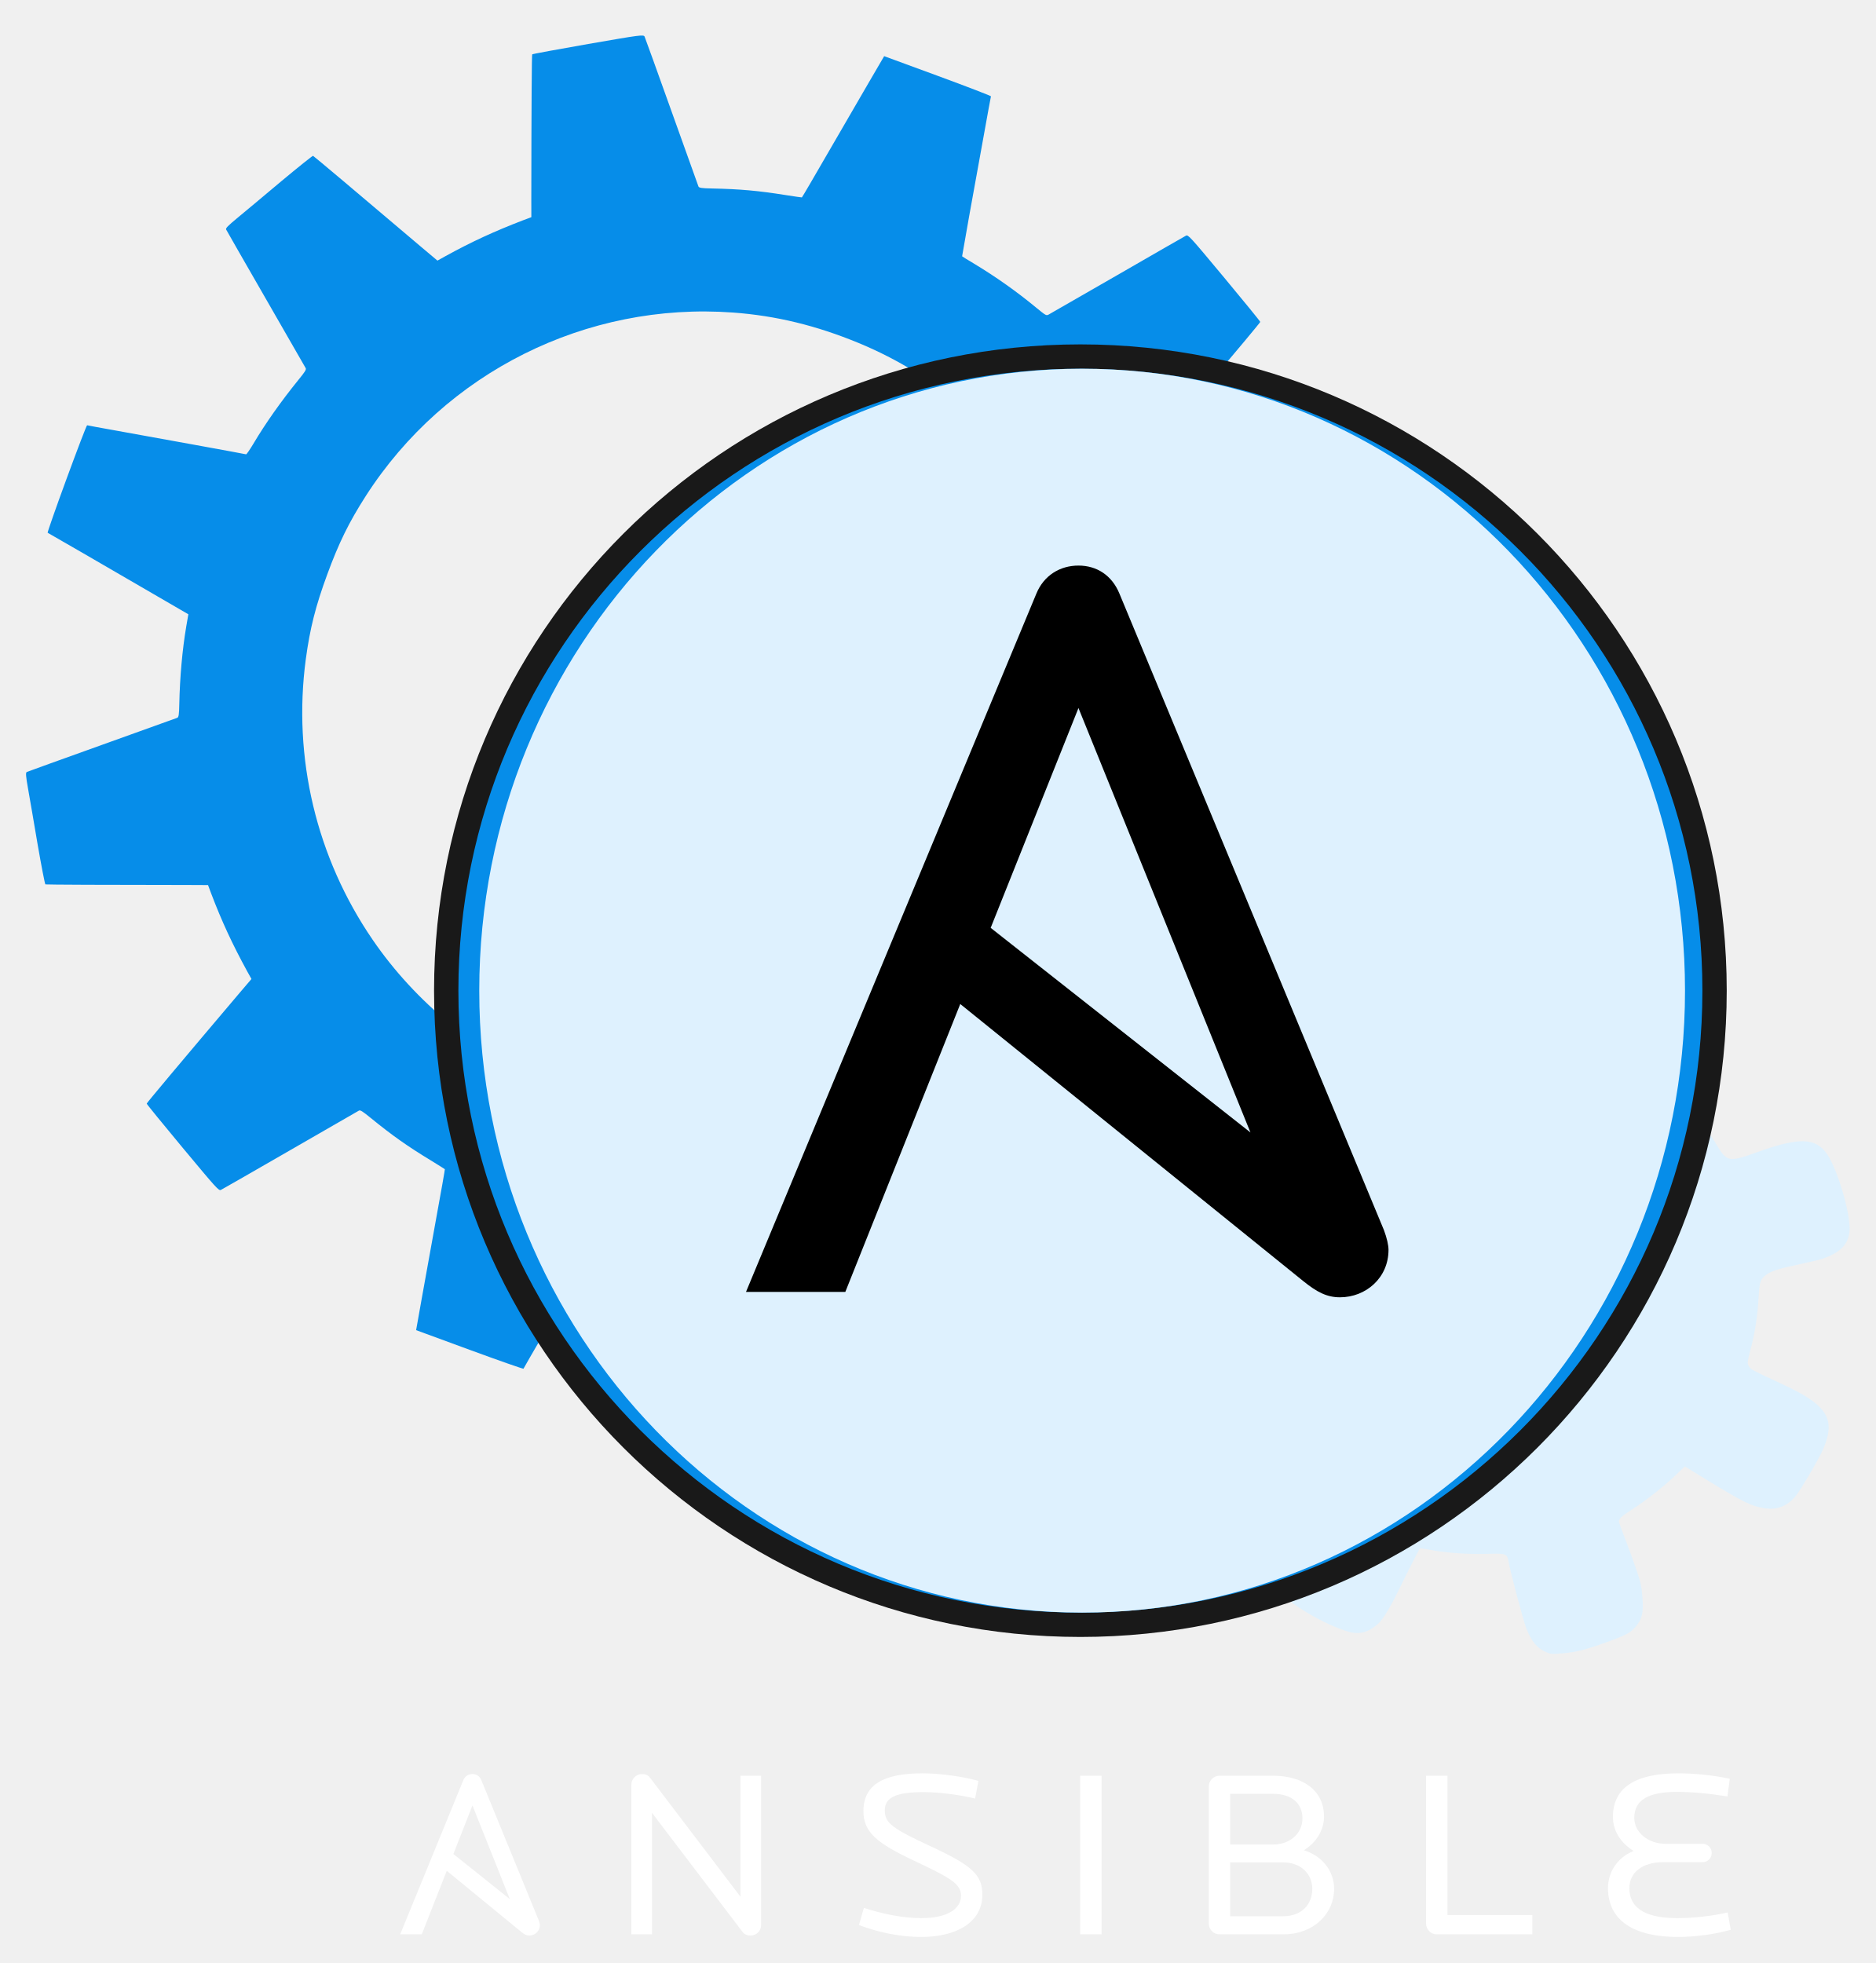
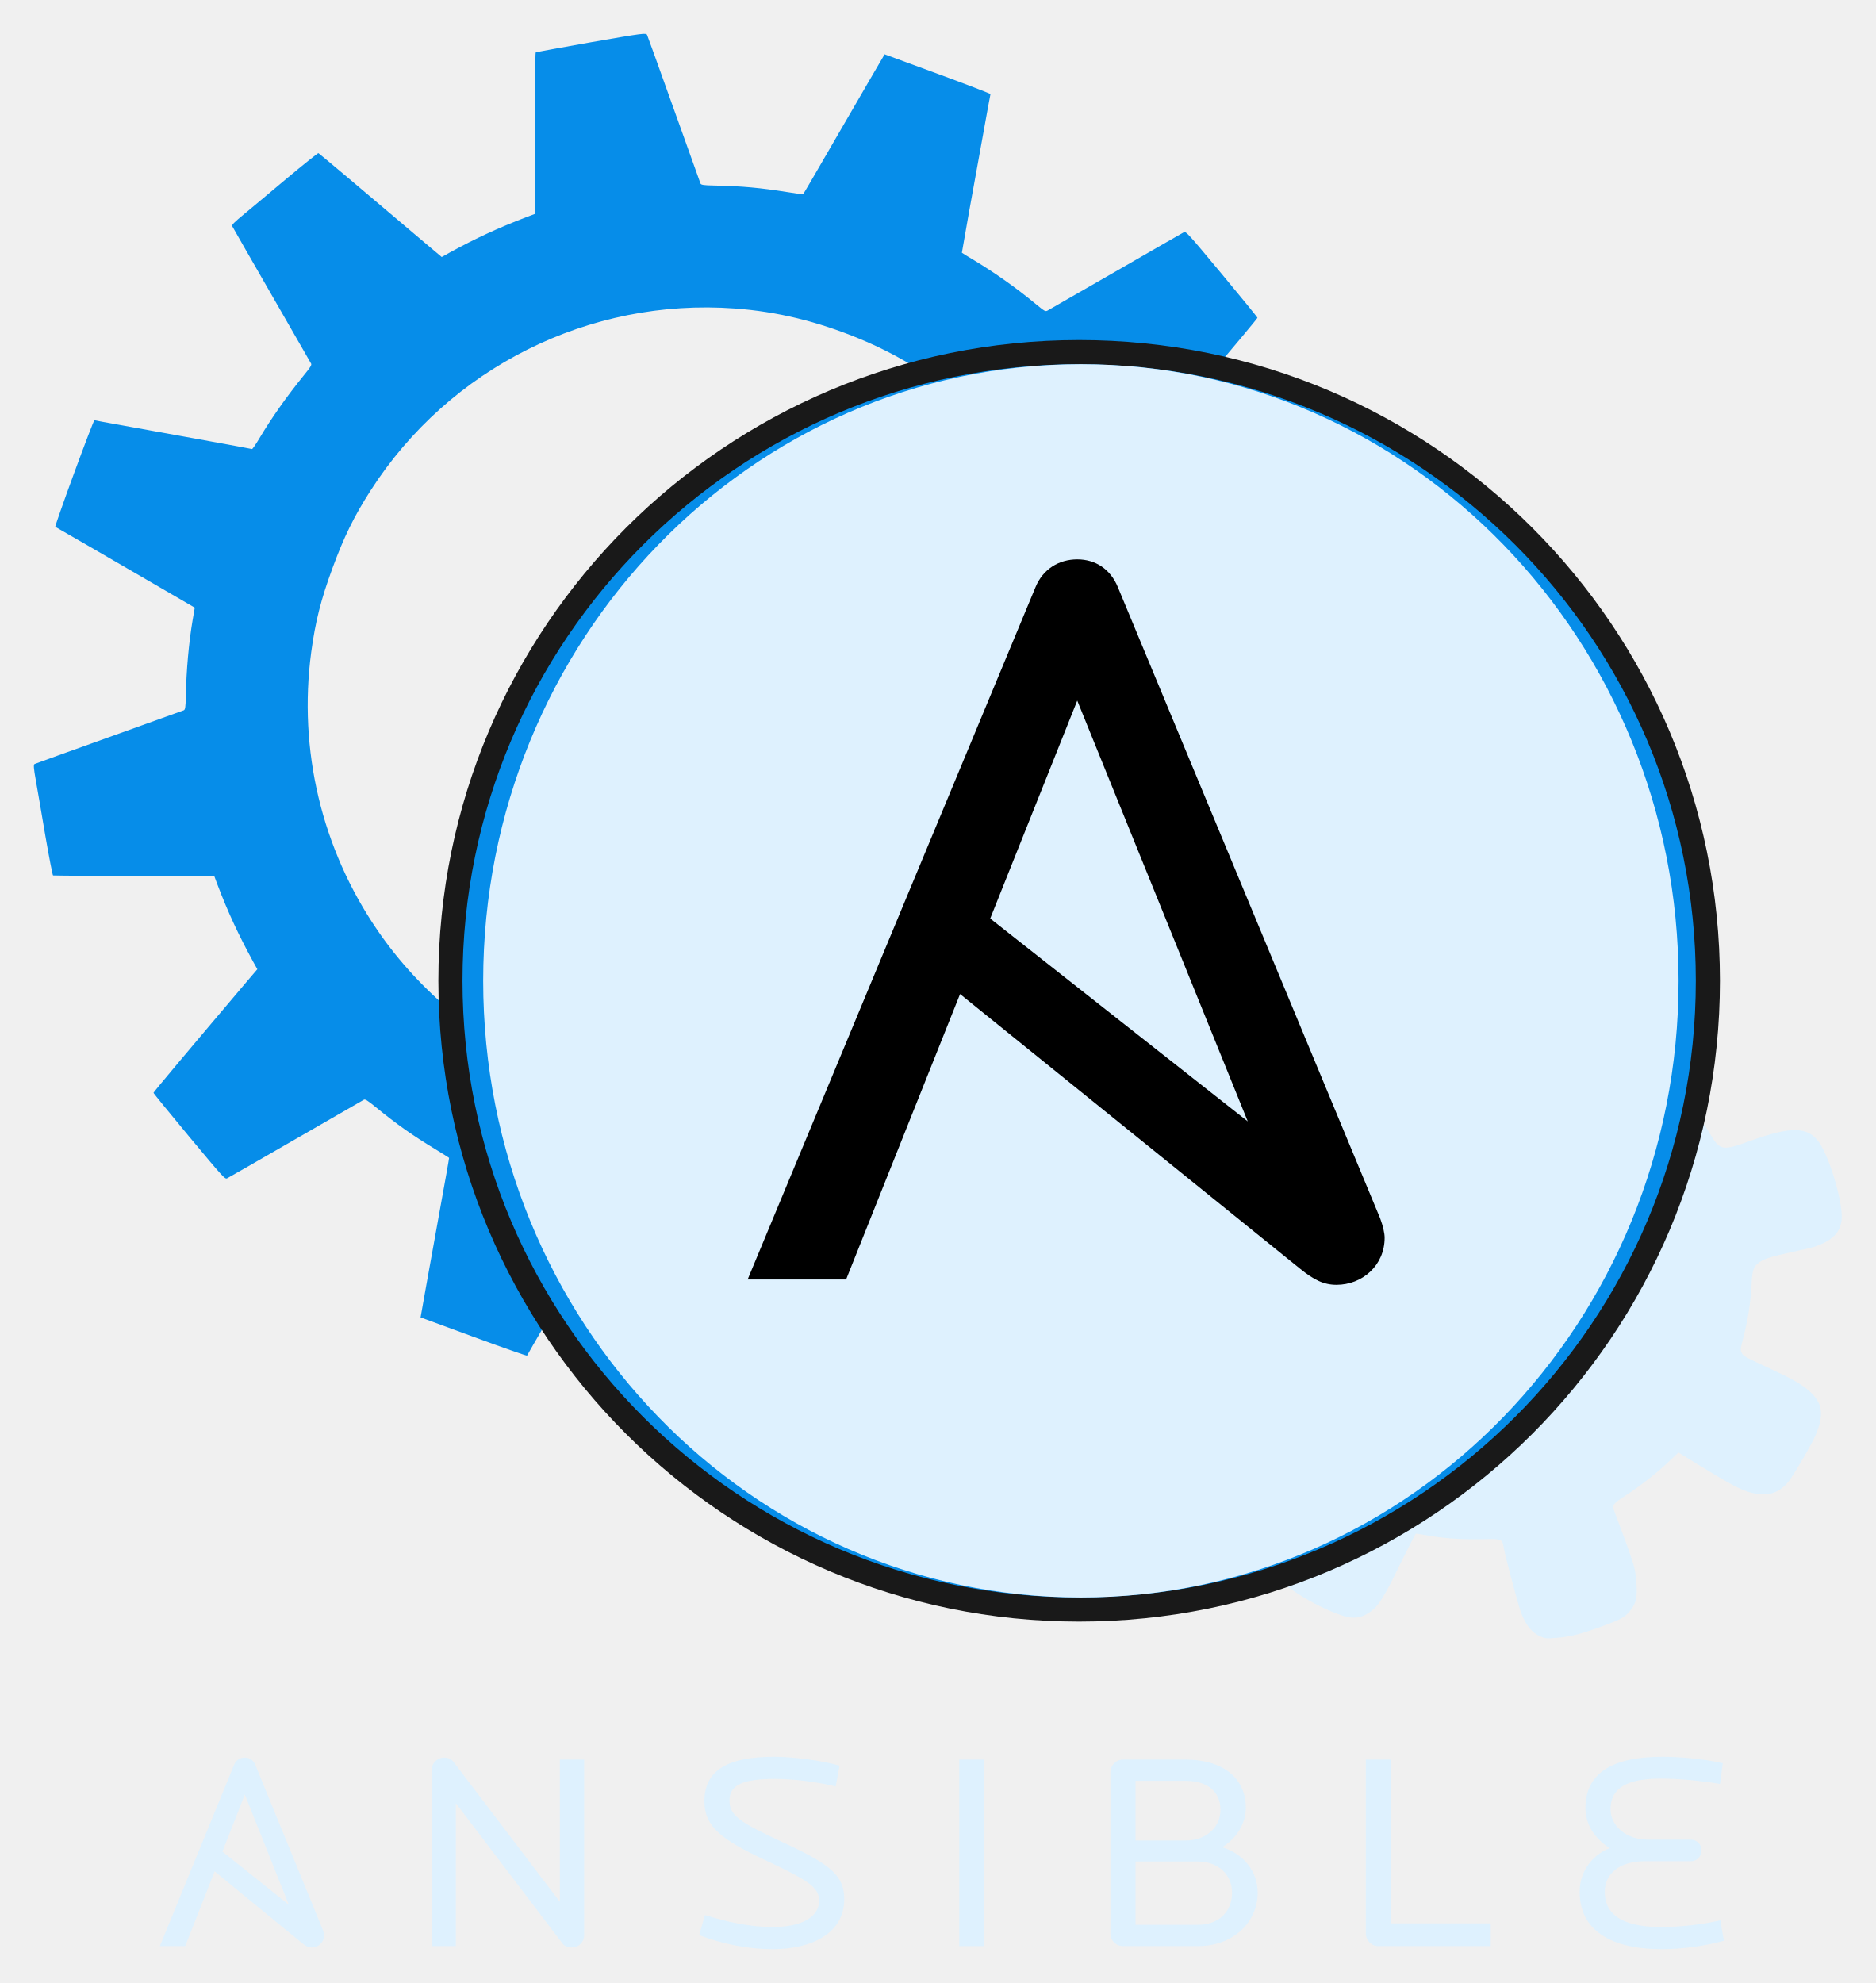
- <svg xmlns="http://www.w3.org/2000/svg" width="360.033" height="376.825" viewBox="0 0 360.033 376.825" version="1.1" preserveAspectRatio="xMidYMid" id="svg26">
+ <svg xmlns="http://www.w3.org/2000/svg" width="1218.239" height="1288.014" viewBox="0 0 1218.239 1288.014" version="1.1" preserveAspectRatio="xMidYMid" id="svg26">
  <defs id="defs30" />
-   <path d="m 144.066,371.551 c -0.542,0 -1.126,-0.137 -1.532,-0.686 l -17.384,-22.861 v 23.319 h -3.964 v -28.714 c 0,-1.143 0.946,-2.057 2.028,-2.057 0.63,0 1.171,0.183 1.575,0.732 l 17.34,22.816 v -23.228 h 3.964 v 28.668 c 0,1.189 -0.946,2.012 -2.026,2.012" id="path2" style="fill:#ffffff" />
-   <path d="m 176.856,371.825 c -3.963,0 -8.107,-0.823 -11.98,-2.286 l 0.946,-3.293 c 3.558,1.143 7.431,1.966 11.034,1.966 5,0 7.612,-1.783 7.612,-4.298 0,-2.287 -2.027,-3.43 -9.008,-6.722 -6.981,-3.292 -9.727,-5.395 -9.727,-9.511 0,-5.166 3.963,-7.27 11.438,-7.27 3.108,0 7.882,0.641 10.63,1.464 l -0.631,3.383 c -3.018,-0.731 -6.801,-1.234 -9.909,-1.234 -5.268,0 -7.431,1.005 -7.431,3.521 0,2.468 1.576,3.52 8.962,6.95 7.792,3.612 9.773,5.441 9.773,9.19 0,5.442 -5.135,8.139 -11.71,8.139" id="path4" style="fill:#ffffff" />
-   <path d="m 207.347,340.871 h 4.098 v 30.451 h -4.098 z" id="path6" style="fill:#ffffff" />
-   <path d="m 246.307,357.514 h -10.18 v 10.334 h 10.18 c 3.467,0 5.584,-2.195 5.584,-5.259 0,-2.881 -2.206,-5.075 -5.584,-5.075 m -1.983,-13.168 h -8.197 v 9.739 h 8.197 c 3.288,0 5.675,-2.104 5.675,-5.03 0,-2.881 -2.072,-4.71 -5.675,-4.71 m 2.027,26.977 h -12.25 c -1.172,0 -2.072,-0.915 -2.072,-2.058 v -26.336 c 0,-1.098 0.901,-2.058 2.072,-2.058 h 10.133 c 6.215,0 9.908,3.063 9.908,7.864 0,2.606 -1.531,5.029 -3.874,6.447 3.469,1.052 5.81,3.932 5.81,7.407 0,4.847 -4.007,8.733 -9.727,8.733" id="path8" style="fill:#ffffff" />
-   <path d="m 275.762,371.322 c -1.124,0 -2.025,-0.96 -2.025,-2.058 v -28.394 h 4.098 v 26.748 h 16.304 v 3.703 z" id="path10" style="fill:#ffffff" />
-   <path d="m 322.075,371.825 c -8.377,0 -13.422,-3.109 -13.422,-9.373 0,-2.972 1.667,-5.807 4.91,-7.133 -2.612,-1.646 -3.963,-3.978 -3.963,-6.538 0,-5.669 4.37,-8.368 12.566,-8.368 2.748,0 6.62,0.321 9.864,1.053 l -0.451,3.383 c -3.422,-0.549 -6.621,-0.868 -9.728,-0.868 -5.315,0 -8.152,1.462 -8.152,4.983 0,2.789 2.613,4.984 6.081,4.984 h 7.025 c 0.991,0 1.756,0.777 1.756,1.737 0,1.006 -0.765,1.783 -1.756,1.783 h -7.565 c -3.965,0 -6.485,1.966 -6.485,4.984 0,4.435 4.098,5.761 9.232,5.761 2.793,0 6.574,-0.365 9.637,-1.097 l 0.587,3.337 c -2.928,0.823 -6.757,1.372 -10.135,1.372" id="path12" style="fill:#ffffff" />
-   <path d="m 90.687,346.582 7.178,17.984 -10.841,-8.669 z m 12.751,22.128 -11.04,-26.975 c -0.315,-0.777 -0.946,-1.189 -1.712,-1.189 -0.766,0 -1.441,0.412 -1.756,1.189 L 76.813,371.322 h 4.145 l 4.798,-12.198 14.314,11.741 c 0.576,0.472 0.991,0.686 1.532,0.686 1.08,0 2.026,-0.823 2.026,-2.011 0,-0.193 -0.068,-0.5 -0.189,-0.83 z" id="path14" style="fill:#ffffff" />
-   <path style="vector-effect:none;fill:#068de9;fill-opacity:1;stroke:none;stroke-width:4.803;stroke-linecap:round;stroke-linejoin:miter;stroke-miterlimit:4;stroke-dasharray:none;stroke-dashoffset:0;stroke-opacity:1;paint-order:stroke fill markers" id="drehen" d="m 100.483,262.742 c 0.028,-0.076 1.775,-3.121 3.888,-6.747 2.119,-3.645 5.612,-9.669 7.766,-13.41 2.174,-3.733 3.973,-6.802 4.006,-6.833 0.026,-0.012 1.263,0.161 2.73,0.418 4.766,0.776 9.678,1.215 14.512,1.278 2.368,0.046 2.451,0.055 2.65,0.518 0.102,0.254 2.417,6.7 5.147,14.317 2.73,7.617 5.026,14.056 5.147,14.317 0.186,0.437 0.691,0.362 10.833,-1.397 5.838,-1.02 10.675,-1.91 10.748,-1.992 0.073,-0.082 0.134,-7.151 0.155,-15.708 l 0.028,-15.538 1.017,-0.407 c 7.352,-2.958 8.494,-3.47 16.045,-7.44 l 0.961,-0.492 11.644,9.852 c 6.396,5.43 11.828,9.942 12.05,10.045 0.349,0.172 1.536,-0.758 8.709,-6.71 7.907,-6.592 8.29,-6.928 8.078,-7.353 -0.121,-0.261 -3.557,-6.252 -7.637,-13.324 -4.079,-7.072 -7.492,-13.011 -7.583,-13.174 -0.121,-0.261 0.15,-0.704 1.407,-2.237 3.371,-4.161 5.894,-7.722 8.363,-11.846 0.787,-1.316 1.463,-2.39 1.489,-2.402 0.045,-0.005 3.548,0.61 7.8,1.37 4.245,0.779 11.096,2.018 15.246,2.762 4.13,0.737 7.581,1.377 7.657,1.405 0.076,0.028 1.858,-4.587 3.943,-10.261 2.085,-5.674 3.714,-10.345 3.637,-10.373 -0.076,-0.028 -3.12,-1.776 -6.745,-3.889 -3.644,-2.12 -9.667,-5.613 -13.407,-7.768 -3.733,-2.174 -6.8,-3.974 -6.832,-4.007 -0.012,-0.026 0.168,-1.283 0.42,-2.795 0.788,-4.741 1.171,-9.09 1.295,-14.444 0.035,-1.982 0.114,-2.495 0.376,-2.616 0.176,-0.066 6.62,-2.381 14.307,-5.129 7.687,-2.748 14.183,-5.088 14.445,-5.209 0.437,-0.186 0.362,-0.691 -1.396,-10.835 -1.614,-9.181 -1.917,-10.658 -2.294,-10.753 -0.236,-0.065 -7.297,-0.144 -15.685,-0.148 l -15.251,-0.032 -0.414,-0.998 c -3.185,-7.915 -3.723,-9.045 -7.412,-16.061 l -0.511,-0.969 10.037,-11.86 c 5.523,-6.536 10.053,-11.962 10.05,-12.072 -0.003,-0.11 -3.113,-3.92 -6.902,-8.478 -6.591,-7.909 -6.927,-8.292 -7.352,-8.08 -0.261,0.121 -6.179,3.541 -13.19,7.578 -7.012,4.037 -12.948,7.45 -13.19,7.578 -0.451,0.225 -0.52,0.177 -2.355,-1.321 -3.724,-3.082 -7.752,-5.928 -11.887,-8.424 -1.284,-0.754 -2.339,-1.423 -2.351,-1.45 -0.005,-0.045 0.61,-3.549 1.37,-7.802 0.779,-4.246 2.018,-11.099 2.762,-15.249 0.737,-4.131 1.376,-7.583 1.404,-7.659 0.028,-0.076 -4.566,-1.852 -10.22,-3.93 l -10.277,-3.777 -3.043,5.214 c -1.665,2.879 -5.204,8.973 -7.861,13.549 -2.637,4.582 -4.837,8.328 -4.889,8.352 -0.026,0.012 -1.43,-0.179 -3.109,-0.449 -5.203,-0.828 -8.682,-1.153 -14.126,-1.266 -1.982,-0.034 -2.495,-0.114 -2.615,-0.376 -0.065,-0.176 -2.381,-6.622 -5.128,-14.31 -2.747,-7.689 -5.087,-14.187 -5.207,-14.448 -0.186,-0.437 -0.691,-0.362 -10.833,1.397 -5.838,1.02 -10.675,1.91 -10.748,1.992 -0.087,0.12 -0.15,10.029 -0.172,27.911 l 0.008,3.342 -1.635,0.614 c -5.479,2.107 -9.834,4.106 -14.888,6.889 l -1.5,0.837 -3.064,-2.579 C 69.204,37.514 60.226,29.964 60.092,29.915 c -0.096,-0.035 -2.827,2.149 -6.077,4.858 -3.238,2.735 -6.983,5.848 -8.324,6.96 -1.961,1.621 -2.413,2.084 -2.285,2.326 0.085,0.183 3.521,6.173 7.637,13.324 4.116,7.151 7.552,13.141 7.644,13.305 0.121,0.261 -0.15,0.704 -1.407,2.237 -3.331,4.11 -6.311,8.328 -8.646,12.263 -0.678,1.139 -1.318,2.053 -1.394,2.025 -0.076,-0.028 -4.603,-0.868 -10.071,-1.858 -5.468,-0.99 -12.281,-2.215 -15.124,-2.739 -2.85,-0.505 -5.244,-0.951 -5.32,-0.98 -0.096,-0.035 -1.858,4.587 -3.943,10.261 -2.085,5.674 -3.714,10.345 -3.637,10.373 0.076,0.028 3.082,1.762 6.657,3.834 3.594,2.08 9.629,5.599 13.438,7.801 l 6.915,4.016 -0.406,2.345 c -0.754,4.472 -1.22,9.635 -1.335,14.906 -0.034,1.982 -0.114,2.495 -0.376,2.616 -0.176,0.066 -6.672,2.405 -14.438,5.19 -7.765,2.784 -14.262,5.124 -14.445,5.209 -0.254,0.102 -0.209,0.747 0.236,3.253 0.302,1.716 1.141,6.513 1.838,10.694 0.723,4.169 1.391,7.603 1.487,7.638 0.134,0.049 11.862,0.109 27.211,0.112 l 4.004,0.019 0.601,1.609 c 2.051,5.394 4.076,9.738 6.887,14.892 l 0.849,1.526 -2.17,2.542 c -11.559,13.642 -17.925,21.234 -17.936,21.382 0.003,0.11 3.113,3.92 6.902,8.478 6.591,7.909 6.927,8.292 7.352,8.08 0.261,-0.121 6.25,-3.558 13.321,-7.638 7.071,-4.08 13.008,-7.493 13.171,-7.585 0.261,-0.121 0.704,0.15 2.236,1.407 4.222,3.438 7.084,5.444 11.585,8.183 1.454,0.881 2.648,1.645 2.66,1.671 0.024,0.052 -0.724,4.331 -1.68,9.531 -0.937,5.207 -2.184,12.143 -2.78,15.416 l -1.056,5.944 10.277,3.777 c 5.654,2.078 10.305,3.7 10.333,3.624 z m 4.13,-55.211 C 91.83,202.312 79.719,192.374 71.539,180.412 60.714,164.615 56.17,145.466 58.696,126.552 c 0.806,-5.971 1.888,-10.214 4.113,-16.271 2.225,-6.057 4.147,-9.991 7.398,-15.063 15.253,-23.756 42.337,-37.287 70.5,-35.221 8.255,0.605 15.994,2.495 24.107,5.846 30.4,12.561 49.403,43.572 47.008,76.651 -0.584,8.199 -2.476,16.005 -5.825,24.12 -9.374,22.686 -29.429,39.625 -53.536,45.229 -11.71,2.722 -23.51,2.679 -35.567,-0.147 -1.918,-0.445 -7.933,-2.308 -8.891,-2.769 -0.318,-0.138 -1.837,-0.784 -3.389,-1.397 z">
-     <animateTransform repeatCount="indefinite" attributeName="transform" type="rotate" from="0 134 235" to="390 134 235" begin="0" dur="1s" />
+   <path d="m 371.33,1264.923 c -2.154,0 -4.479,-0.544 -6.094,-2.728 l -69.143,-90.931 v 92.751 h -15.768 v -114.212 c 0,-4.544 3.762,-8.182 8.066,-8.182 2.505,0 4.657,0.726 6.264,2.91 l 68.969,90.751 v -92.388 h 15.767 v 114.028 c 0,4.729 -3.762,8.002 -8.059,8.002" id="path2" style="opacity:1;vector-effect:none;fill:#def1fe;fill-opacity:1;stroke:none;stroke-width:15.969;stroke-linecap:round;stroke-linejoin:miter;stroke-miterlimit:4;stroke-dasharray:none;stroke-dashoffset:0;stroke-opacity:1;paint-order:stroke fill markers" />
+   <path d="m 501.751,1266.014 c -15.762,0 -32.245,-3.275 -47.652,-9.092 l 3.764,-13.097 c 14.152,4.548 29.557,7.821 43.888,7.821 19.886,0 30.275,-7.093 30.275,-17.094 0,-9.095 -8.064,-13.641 -35.83,-26.736 -27.766,-13.094 -38.69,-21.458 -38.69,-37.828 0,-20.546 15.762,-28.917 45.497,-28.917 12.363,0 31.349,2.549 42.281,5.823 l -2.509,13.456 c -12.006,-2.908 -27.049,-4.908 -39.412,-4.908 -20.955,0 -29.555,3.999 -29.555,14.004 0,9.818 6.267,14.002 35.646,27.643 30.992,14.367 38.874,21.643 38.874,36.553 0,21.644 -20.425,32.373 -46.577,32.373" id="path4" style="opacity:1;vector-effect:none;fill:#def1fe;fill-opacity:1;stroke:none;stroke-width:15.969;stroke-linecap:round;stroke-linejoin:miter;stroke-miterlimit:4;stroke-dasharray:none;stroke-dashoffset:0;stroke-opacity:1;paint-order:stroke fill markers" />
+   <path d="m 623.033,1142.893 h 16.301 v 121.12 h -16.301 z" id="path6" style="opacity:1;vector-effect:none;fill:#def1fe;fill-opacity:1;stroke:none;stroke-width:15.969;stroke-linecap:round;stroke-linejoin:miter;stroke-miterlimit:4;stroke-dasharray:none;stroke-dashoffset:0;stroke-opacity:1;paint-order:stroke fill markers" />
+   <path d="m 777.996,1209.092 h -40.49 v 41.104 h 40.49 c 13.792,0 22.211,-8.731 22.211,-20.918 0,-11.457 -8.776,-20.186 -22.211,-20.186 m -7.886,-52.378 h -32.604 v 38.738 h 32.604 c 13.08,0 22.573,-8.367 22.573,-20.005 0,-11.458 -8.242,-18.733 -22.573,-18.733 m 8.064,107.3 h -48.724 c -4.66,0 -8.243,-3.639 -8.243,-8.184 V 1151.078 c 0,-4.367 3.583,-8.184 8.243,-8.184 h 40.305 c 24.721,0 39.409,12.184 39.409,31.281 0,10.364 -6.091,20.004 -15.408,25.642 13.8,4.184 23.109,15.64 23.109,29.461 0,19.277 -15.94,34.737 -38.69,34.737" id="path8" style="opacity:1;vector-effect:none;fill:#def1fe;fill-opacity:1;stroke:none;stroke-width:15.969;stroke-linecap:round;stroke-linejoin:miter;stroke-miterlimit:4;stroke-dasharray:none;stroke-dashoffset:0;stroke-opacity:1;paint-order:stroke fill markers" />
+   <path d="m 895.152,1264.014 c -4.472,0 -8.056,-3.82 -8.056,-8.184 v -112.936 h 16.298 v 106.39 h 64.849 v 14.73 z" id="path10" style="opacity:1;vector-effect:none;fill:#def1fe;fill-opacity:1;stroke:none;stroke-width:15.969;stroke-linecap:round;stroke-linejoin:miter;stroke-miterlimit:4;stroke-dasharray:none;stroke-dashoffset:0;stroke-opacity:1;paint-order:stroke fill markers" />
+   <path d="m 1079.366,1266.014 c -33.321,0 -53.385,-12.366 -53.385,-37.281 0,-11.821 6.63,-23.097 19.529,-28.371 -10.391,-6.548 -15.764,-15.823 -15.764,-26.007 0,-22.55 17.381,-33.284 49.98,-33.284 10.929,0 26.332,1.275 39.233,4.187 l -1.794,13.456 c -13.611,-2.184 -26.335,-3.453 -38.695,-3.453 -21.139,0 -32.426,5.817 -32.426,19.822 0,11.095 10.393,19.823 24.189,19.823 h 27.942 c 3.942,0 6.986,3.092 6.986,6.91 0,4 -3.044,7.092 -6.986,7.092 h -30.09 c -15.77,0 -25.796,7.818 -25.796,19.825 0,17.64 16.301,22.913 36.722,22.913 11.108,0 26.15,-1.451 38.33,-4.362 l 2.335,13.274 c -11.647,3.275 -26.876,5.456 -40.311,5.456" id="path12" style="opacity:1;vector-effect:none;fill:#def1fe;fill-opacity:1;stroke:none;stroke-width:15.969;stroke-linecap:round;stroke-linejoin:miter;stroke-miterlimit:4;stroke-dasharray:none;stroke-dashoffset:0;stroke-opacity:1;paint-order:stroke fill markers" />
+   <path d="m 159.015,1165.609 28.549,71.533 -43.119,-34.483 z m 50.719,88.013 -43.911,-107.292 c -1.253,-3.092 -3.762,-4.73 -6.808,-4.73 -3.045,0 -5.732,1.638 -6.986,4.73 l -48.199,117.684 h 16.485 l 19.082,-48.519 56.935,46.699 c 2.29,1.878 3.942,2.728 6.094,2.728 4.297,0 8.059,-3.272 8.059,-8 0,-0.767 -0.27,-1.988 -0.752,-3.3 z" id="path14" style="opacity:1;vector-effect:none;fill:#def1fe;fill-opacity:1;stroke:none;stroke-width:15.969;stroke-linecap:round;stroke-linejoin:miter;stroke-miterlimit:4;stroke-dasharray:none;stroke-dashoffset:0;stroke-opacity:1;paint-order:stroke fill markers" />
+   <path style="vector-effect:none;fill:#068de9;fill-opacity:1;stroke:none;stroke-width:16.111;stroke-linecap:round;stroke-linejoin:miter;stroke-miterlimit:4;stroke-dasharray:none;stroke-dashoffset:0;stroke-opacity:1;paint-order:stroke fill markers" id="drehen" d="m 342.312,880.511 c 0.094,-0.256 5.955,-10.469 13.042,-22.633 7.11,-12.227 18.825,-32.438 26.053,-44.985 7.292,-12.524 13.328,-22.818 13.439,-22.923 0.088,-0.041 4.238,0.539 9.158,1.402 15.99,2.603 32.468,4.076 48.681,4.288 7.943,0.155 8.223,0.185 8.889,1.739 0.341,0.853 8.108,22.476 17.267,48.03 9.159,25.554 16.861,47.154 17.267,48.03 0.625,1.466 2.317,1.215 36.341,-4.685 19.585,-3.423 35.81,-6.408 36.056,-6.681 0.246,-0.273 0.448,-23.988 0.521,-52.696 l 0.093,-52.126 3.411,-1.365 c 24.664,-9.922 28.496,-11.642 53.825,-24.958 l 3.225,-1.652 39.06,33.052 c 21.455,18.215 39.678,33.351 40.423,33.698 1.17,0.576 5.153,-2.544 29.215,-22.508 26.525,-22.115 27.812,-23.242 27.099,-24.668 -0.405,-0.876 -11.933,-20.972 -25.618,-44.698 -13.685,-23.726 -25.132,-43.646 -25.439,-44.195 -0.405,-0.876 0.504,-2.361 4.72,-7.504 11.309,-13.958 19.772,-25.906 28.053,-39.74 2.639,-4.413 4.909,-8.017 4.996,-8.057 0.152,-0.016 11.903,2.047 26.167,4.597 14.24,2.615 37.224,6.77 51.143,9.267 13.856,2.473 25.432,4.618 25.688,4.713 0.256,0.094 6.234,-15.386 13.227,-34.422 6.993,-19.036 12.458,-34.705 12.202,-34.799 -0.256,-0.094 -10.467,-5.957 -22.627,-13.045 -12.224,-7.112 -32.43,-18.83 -44.975,-26.059 -12.521,-7.293 -22.813,-13.331 -22.918,-13.442 -0.041,-0.088 0.563,-4.304 1.408,-9.376 2.643,-15.906 3.928,-30.492 4.344,-48.454 0.116,-6.65 0.384,-8.37 1.26,-8.776 0.59,-0.22 22.208,-7.988 47.995,-17.206 25.787,-9.219 47.581,-17.068 48.457,-17.473 1.466,-0.625 1.215,-2.318 -4.684,-36.349 -5.414,-30.798 -6.43,-35.754 -7.695,-36.073 -0.793,-0.219 -24.477,-0.485 -52.619,-0.497 l -51.163,-0.107 -1.389,-3.347 C 765.226,317.272 763.419,313.48 751.045,289.945 l -1.716,-3.249 33.67,-39.785 c 18.528,-21.926 33.724,-40.129 33.714,-40.497 -0.009,-0.368 -10.443,-13.15 -23.153,-28.442 -22.11,-26.531 -23.237,-27.818 -24.662,-27.105 -0.876,0.405 -20.728,11.878 -44.249,25.422 -23.521,13.543 -43.437,24.993 -44.249,25.422 -1.513,0.753 -1.746,0.595 -7.9,-4.431 -12.494,-10.339 -26.005,-19.887 -39.876,-28.259 -4.308,-2.529 -7.846,-4.775 -7.887,-4.863 -0.016,-0.152 2.046,-11.906 4.596,-26.173 2.614,-14.243 6.768,-37.233 9.264,-51.156 2.473,-13.859 4.617,-25.438 4.711,-25.694 0.094,-0.257 -15.319,-6.212 -34.286,-13.183 l -34.474,-12.67 -10.207,17.491 c -5.585,9.66 -17.459,30.103 -26.37,45.451 -8.847,15.372 -16.226,27.937 -16.402,28.018 -0.088,0.041 -4.798,-0.599 -10.429,-1.505 -17.453,-2.777 -29.126,-3.866 -47.387,-4.249 -6.649,-0.116 -8.368,-0.384 -8.774,-1.26 -0.219,-0.59 -7.986,-22.213 -17.202,-48.007 -9.216,-25.793 -17.064,-47.592 -17.469,-48.468 -0.625,-1.466 -2.317,-1.215 -36.341,4.685 -19.585,3.423 -35.81,6.408 -36.056,6.681 -0.293,0.402 -0.504,33.642 -0.576,93.632 l 0.027,11.213 -5.484,2.058 c -18.379,7.067 -32.988,13.774 -49.946,23.11 l -5.031,2.807 -10.277,-8.651 c -39.246,-33.338 -69.362,-58.665 -69.811,-58.83 -0.32,-0.118 -9.485,7.208 -20.387,16.296 -10.862,9.175 -23.425,19.617 -27.923,23.347 -6.58,5.438 -8.096,6.991 -7.667,7.803 0.284,0.614 11.811,20.709 25.618,44.698 13.807,23.989 25.334,44.084 25.642,44.634 0.405,0.876 -0.504,2.361 -4.72,7.504 -11.175,13.789 -21.172,27.938 -29.003,41.137 -2.276,3.819 -4.421,6.887 -4.677,6.793 -0.256,-0.094 -15.441,-2.91 -33.784,-6.233 -18.344,-3.323 -41.199,-7.431 -50.735,-9.189 -9.56,-1.695 -17.592,-3.192 -17.848,-3.286 -0.32,-0.118 -6.234,15.386 -13.227,34.422 -6.993,19.036 -12.458,34.705 -12.202,34.799 0.256,0.094 10.339,5.909 22.33,12.863 12.056,6.977 32.302,18.783 45.079,26.17 l 23.197,13.472 -1.362,7.865 c -2.529,15.002 -4.092,32.324 -4.478,50.005 -0.116,6.65 -0.384,8.37 -1.26,8.776 -0.59,0.22 -22.383,8.069 -48.433,17.409 -26.05,9.34 -47.843,17.19 -48.457,17.473 -0.853,0.341 -0.702,2.506 0.792,10.912 1.013,5.756 3.829,21.849 6.167,35.876 2.426,13.986 4.668,25.504 4.988,25.622 0.449,0.165 39.794,0.367 91.283,0.376 l 13.432,0.063 2.017,5.397 c 6.88,18.097 13.673,32.669 23.104,49.957 l 2.847,5.12 -7.278,8.528 c -38.776,45.765 -60.133,71.234 -60.17,71.73 0.01,0.368 10.443,13.15 23.153,28.442 22.11,26.531 23.237,27.818 24.662,27.105 0.876,-0.405 20.967,-11.936 44.687,-25.624 23.72,-13.688 43.636,-25.138 44.185,-25.445 0.876,-0.405 2.36,0.504 7.502,4.721 14.164,11.534 23.765,18.264 38.863,27.451 4.878,2.957 8.882,5.519 8.922,5.607 0.081,0.175 -2.428,14.53 -5.636,31.974 -3.144,17.468 -7.328,40.737 -9.325,51.715 l -3.543,19.94 34.474,12.67 c 18.967,6.971 34.569,12.414 34.663,12.157 z M 356.167,695.296 c -42.88,-17.506 -83.509,-50.843 -110.95,-90.973 -36.316,-52.994 -51.557,-117.23 -43.086,-180.68 2.703,-20.03 6.332,-34.265 13.796,-54.582 7.464,-20.318 13.912,-33.516 24.818,-50.532 51.168,-79.694 142.027,-125.087 236.502,-118.154 27.692,2.03 53.654,8.371 80.872,19.611 101.98,42.136 165.731,146.17 157.695,257.139 -1.959,27.506 -8.305,53.691 -19.542,80.915 -31.447,76.103 -98.724,132.927 -179.596,151.727 -39.283,9.132 -78.868,8.988 -119.314,-0.494 -6.434,-1.492 -26.611,-7.743 -29.825,-9.288 -1.066,-0.464 -6.162,-2.628 -11.369,-4.688 z">
+     <animateTransform repeatCount="indefinite" attributeName="transform" type="rotate" from="0 460 460" to="360 460 460" begin="0" dur="18s" />
  </path>
-   <path style="opacity:1;vector-effect:none;fill:#def1fe;fill-opacity:1;stroke:none;stroke-width:4.76;stroke-linecap:round;stroke-linejoin:miter;stroke-miterlimit:4;stroke-dasharray:none;stroke-dashoffset:0;stroke-opacity:1;paint-order:stroke fill markers" id="path6-5" d="m 269.909,180.098 c -0.404,0.124 -1.969,0.523 -3.497,0.92 -7.59,1.903 -9.735,3.585 -9.767,7.642 -0.02,2.235 0.544,4.483 2.454,9.67 1.152,3.086 1.331,4.217 0.858,5.172 -0.311,0.605 -0.794,0.923 -3.806,2.557 -0.667,0.369 -2.6,1.866 -4.344,3.386 -3.699,3.225 -5.101,4.307 -5.586,4.343 -0.187,0.014 -1.578,-0.764 -3.076,-1.721 -6.213,-4 -8.791,-5.082 -11.609,-4.87 -1.941,0.146 -3.63,1.399 -5.098,3.837 -1.001,1.671 -3.642,6.975 -4.252,8.597 -1.024,2.611 -0.756,4.918 0.752,6.757 1.117,1.38 3.33,2.847 7.766,5.178 2.071,1.083 3.85,2.019 3.947,2.068 0.118,0.066 -0.01,0.864 -0.339,1.978 -1.135,3.877 -1.708,7.993 -1.825,13.164 -0.071,3.046 -0.226,3.489 -1.406,4.01 -0.399,0.18 -2.255,0.714 -4.132,1.212 -5.335,1.434 -6.919,2.097 -8.239,3.51 -1.841,1.978 -1.883,4.665 -0.207,9.982 0.343,1.063 0.835,2.621 1.107,3.483 0.735,2.291 1.958,4.32 3.192,5.26 1.435,1.112 2.523,1.349 5.06,1.14 2.125,-0.197 3.507,-0.545 9.115,-2.337 1.448,-0.466 2.659,-0.838 2.679,-0.821 2.992,4.843 6.931,9.295 10.707,12.09 1.67,1.245 1.74,0.92 -2.037,7.605 -2.52,4.431 -3.249,5.969 -3.546,7.512 -0.214,1.142 0.063,2.83 0.621,3.764 1.433,2.332 8.823,6.751 13.539,8.066 2.052,0.578 3.816,0.07 5.607,-1.567 1.001,-0.92 2.351,-3.18 4.204,-6.998 1.382,-2.844 3.574,-7.139 3.794,-7.455 0.035,-0.04 0.718,0.059 1.536,0.204 3.599,0.687 7.203,0.941 11.438,0.848 3.747,-0.094 3.767,-0.077 4.091,1.738 0.351,1.926 2.782,11.034 3.321,12.457 0.979,2.535 2.096,3.915 3.785,4.652 0.912,0.401 1.158,0.42 3.228,0.245 2.594,-0.195 4.747,-0.77 9.094,-2.373 3.287,-1.223 3.989,-1.614 4.988,-2.815 1.187,-1.441 1.456,-2.606 1.237,-5.518 -0.181,-2.164 -0.28,-2.719 -1.077,-5.081 -0.486,-1.465 -1.431,-4.059 -2.085,-5.756 -0.655,-1.715 -1.245,-3.323 -1.32,-3.58 -0.16,-0.626 0.382,-1.155 2.693,-2.624 2.274,-1.466 5.802,-4.209 7.641,-5.962 0.807,-0.755 1.646,-1.569 1.875,-1.774 l 0.421,-0.388 4.192,2.575 c 6.984,4.261 8.524,5.027 11.033,5.439 2.433,0.399 4.439,-0.371 6.072,-2.371 0.947,-1.141 4.506,-7.227 5.255,-8.992 1.721,-4.071 1.363,-6.334 -1.386,-8.699 -1.464,-1.241 -3.424,-2.352 -7.508,-4.24 -4.491,-2.065 -5.078,-2.377 -5.341,-2.883 -0.369,-0.667 -0.358,-0.761 0.209,-2.963 0.948,-3.619 1.44,-6.809 1.643,-10.597 0.133,-2.469 0.346,-3.142 1.156,-3.841 1.022,-0.884 2.359,-1.322 6.94,-2.305 1.811,-0.38 3.655,-0.819 4.076,-0.963 3.348,-1.153 4.89,-2.62 5.234,-5.03 0.437,-2.923 -2.162,-12.019 -4.31,-15.124 -2.19,-3.158 -5.386,-3.236 -13.554,-0.276 -5.19,1.873 -5.665,1.796 -7.554,-1.365 -1.419,-2.39 -2.08,-3.203 -4.434,-5.542 -2.35,-2.301 -3.409,-3.648 -3.852,-4.797 -0.449,-1.224 -0.387,-1.397 1.783,-4.996 3.441,-5.664 4.391,-8.495 3.691,-11.07 -0.602,-2.263 -2.097,-3.671 -6.871,-6.503 -4.773,-2.813 -6.612,-3.557 -8.627,-3.405 -3.08,0.232 -5.031,2.481 -8.53,9.876 -2.09,4.399 -2.452,4.839 -3.907,4.949 -0.467,0.035 -1.872,-0.178 -3.153,-0.495 -2.065,-0.502 -2.708,-0.566 -5.882,-0.59 -4.452,-0.041 -5.95,-0.247 -6.85,-0.986 -0.658,-0.514 -0.682,-0.587 -1.409,-3.761 -1.5,-6.719 -2.552,-9.231 -4.609,-11.122 -1.352,-1.25 -2.624,-1.698 -4.646,-1.621 -0.899,0.03 -1.958,0.166 -2.362,0.29 z m 19.052,48.42 c 4.142,0.421 7.814,2.078 10.803,4.875 3.516,3.321 5.685,8.451 5.821,13.752 0.049,2.399 -0.27,4.394 -1.036,6.441 -2.326,6.256 -8.45,11.184 -15.803,12.751 -2.347,0.496 -6.783,0.66 -8.668,0.295 -5.958,-1.11 -10.218,-4.093 -12.998,-9.102 -2.081,-3.71 -3.018,-9.177 -2.263,-13.119 0.701,-3.657 2.877,-7.424 5.743,-9.986 5.015,-4.45 11.685,-6.604 18.401,-5.907 z" />
-   <circle r="124.063" cy="190.173" cx="207.379" id="circle881" style="opacity:1;vector-effect:none;fill:#191919;fill-opacity:1;stroke:none;stroke-width:5.024;stroke-linecap:round;stroke-linejoin:miter;stroke-miterlimit:4;stroke-dasharray:none;stroke-dashoffset:0;stroke-opacity:1;paint-order:stroke fill markers" />
-   <circle style="opacity:1;vector-effect:none;fill:#068de9;fill-opacity:1;stroke:none;stroke-width:4.835;stroke-linecap:round;stroke-linejoin:miter;stroke-miterlimit:4;stroke-dasharray:none;stroke-dashoffset:0;stroke-opacity:1;paint-order:stroke fill markers" id="path831" cx="207.379" cy="190.173" r="119.392" />
-   <ellipse cy="190.173" cx="207.713" id="circle851" style="opacity:1;vector-effect:none;fill:#def1fe;fill-opacity:1;stroke:none;stroke-width:4.76;stroke-linecap:round;stroke-linejoin:miter;stroke-miterlimit:4;stroke-dasharray:none;stroke-dashoffset:0;stroke-opacity:1;paint-order:stroke fill markers" rx="115.721" ry="119.392" />
-   <path d="m 207.009,135.916 33.012,81.476 -49.863,-39.278 z M 265.654,236.161 214.875,113.959 c -1.45,-3.524 -4.348,-5.389 -7.866,-5.389 -3.524,0 -6.634,1.865 -8.083,5.389 l -55.733,134.04 h 19.065 l 22.062,-55.265 65.839,53.19 c 2.648,2.141 4.559,3.11 7.042,3.11 4.974,0 9.321,-3.729 9.321,-9.111 0,-0.876 -0.309,-2.266 -0.869,-3.761 z" id="path20" style="fill:#000000" />
+   <path style="opacity:1;vector-effect:none;fill:#def1fe;fill-opacity:1;stroke:none;stroke-width:15.969;stroke-linecap:round;stroke-linejoin:miter;stroke-miterlimit:4;stroke-dasharray:none;stroke-dashoffset:0;stroke-opacity:1;paint-order:stroke fill markers" id="path6-5" d="m 910.678,603.27 c -1.354,0.417 -6.605,1.756 -11.732,3.086 -25.462,6.386 -32.657,12.027 -32.767,25.636 -0.066,7.498 1.824,15.038 8.233,32.438 3.864,10.351 4.464,14.147 2.879,17.351 -1.044,2.03 -2.664,3.097 -12.767,8.579 -2.237,1.239 -8.722,6.26 -14.573,11.36 -12.409,10.819 -17.111,14.447 -18.739,14.569 -0.626,0.047 -5.293,-2.561 -10.32,-5.772 -20.844,-13.418 -29.491,-17.05 -38.946,-16.339 -6.512,0.49 -12.177,4.694 -17.103,12.872 -3.357,5.605 -12.219,23.398 -14.265,28.841 -3.434,8.759 -2.537,16.499 2.523,22.667 3.748,4.629 11.171,9.549 26.052,17.371 6.948,3.633 12.914,6.774 13.241,6.938 0.394,0.222 -0.034,2.899 -1.138,6.634 -3.807,13.006 -5.728,26.814 -6.124,44.159 -0.239,10.219 -0.757,11.706 -4.718,13.452 -1.34,0.605 -7.565,2.395 -13.862,4.065 -17.899,4.809 -23.209,7.035 -27.638,11.776 -6.175,6.635 -6.316,15.65 -0.693,33.487 1.15,3.566 2.802,8.793 3.712,11.684 2.467,7.685 6.568,14.492 10.709,17.644 4.814,3.731 8.463,4.527 16.974,3.824 7.128,-0.662 11.763,-1.829 30.579,-7.841 4.857,-1.562 8.919,-2.812 8.986,-2.754 10.037,16.246 23.25,31.183 35.919,40.557 5.603,4.175 5.836,3.087 -6.834,25.512 -8.453,14.866 -10.898,20.024 -11.894,25.2 -0.719,3.832 0.21,9.492 2.083,12.626 4.807,7.824 29.597,22.646 45.419,27.06 6.883,1.938 12.8,0.234 18.81,-5.256 3.357,-3.086 7.887,-10.668 14.102,-23.477 4.635,-9.542 11.989,-23.947 12.727,-25.011 0.116,-0.134 2.408,0.197 5.152,0.683 12.074,2.303 24.165,3.157 38.372,2.844 12.57,-0.316 12.637,-0.258 13.724,5.831 1.179,6.46 9.332,37.015 11.14,41.791 3.284,8.505 7.033,13.135 12.697,15.605 3.061,1.344 3.884,1.408 10.829,0.823 8.703,-0.655 15.925,-2.583 30.507,-7.961 11.025,-4.103 13.382,-5.414 16.731,-9.444 3.981,-4.833 4.884,-8.742 4.149,-18.509 -0.609,-7.258 -0.938,-9.123 -3.612,-17.044 -1.629,-4.915 -4.802,-13.617 -6.993,-19.309 -2.196,-5.754 -4.176,-11.146 -4.429,-12.008 -0.536,-2.101 1.283,-3.874 9.035,-8.802 7.627,-4.918 19.465,-14.12 25.634,-19.999 2.706,-2.533 5.523,-5.264 6.29,-5.951 l 1.413,-1.303 14.062,8.639 c 23.428,14.295 28.596,16.865 37.011,18.247 8.16,1.338 14.892,-1.246 20.37,-7.955 3.175,-3.828 15.114,-24.245 17.629,-30.165 5.773,-13.657 4.573,-21.249 -4.65,-29.182 -4.91,-4.164 -11.486,-7.888 -25.186,-14.225 -15.066,-6.927 -17.034,-7.975 -17.917,-9.672 -1.239,-2.237 -1.2,-2.554 0.701,-9.938 3.18,-12.14 4.831,-22.842 5.512,-35.55 0.448,-8.282 1.159,-10.54 3.879,-12.885 3.429,-2.965 7.915,-4.436 23.283,-7.733 6.075,-1.275 12.261,-2.748 13.673,-3.232 11.232,-3.867 16.403,-8.79 17.558,-16.873 1.466,-9.807 -7.251,-40.32 -14.457,-50.734 -7.345,-10.593 -18.069,-10.857 -45.468,-0.925 -17.41,6.284 -19.003,6.026 -25.342,-4.58 -4.759,-8.017 -6.979,-10.746 -14.873,-18.59 -7.885,-7.719 -11.436,-12.237 -12.922,-16.092 -1.505,-4.106 -1.297,-4.688 5.981,-16.758 11.542,-19.002 14.732,-28.498 12.382,-37.137 -2.019,-7.593 -7.034,-12.316 -23.049,-21.816 -16.011,-9.437 -22.18,-11.933 -28.942,-11.424 -10.331,0.777 -16.879,8.322 -28.614,33.132 -7.013,14.758 -8.224,16.234 -13.108,16.602 -1.565,0.118 -6.279,-0.598 -10.577,-1.66 -6.927,-1.683 -9.084,-1.898 -19.732,-1.979 -14.933,-0.136 -19.96,-0.829 -22.98,-3.309 -2.207,-1.723 -2.289,-1.969 -4.727,-12.616 -5.033,-22.541 -8.563,-30.965 -15.462,-37.31 -4.534,-4.193 -8.803,-5.698 -15.584,-5.439 -3.015,0.101 -6.57,0.557 -7.924,0.974 z m 63.912,162.433 c 13.896,1.411 26.215,6.97 36.239,16.353 11.794,11.14 19.07,28.349 19.526,46.134 0.164,8.047 -0.906,14.739 -3.475,21.607 -7.804,20.988 -28.347,37.519 -53.012,42.774 -7.872,1.662 -22.753,2.215 -29.079,0.991 -19.989,-3.723 -34.279,-13.73 -43.602,-30.534 -6.981,-12.446 -10.123,-30.785 -7.592,-44.009 2.352,-12.266 9.65,-24.905 19.267,-33.499 16.823,-14.929 39.199,-22.153 61.728,-19.817 z">
+     <animateTransform repeatCount="indefinite" attributeName="transform" type="rotate" from="0 960 825" to="-360 960 825" begin="0" dur="7s" />
+   </path>
+   <circle r="416.19" cy="637.068" cx="700.912" id="circle881" style="opacity:1;vector-effect:none;fill:#191919;fill-opacity:1;stroke:none;stroke-width:16.855;stroke-linecap:round;stroke-linejoin:miter;stroke-miterlimit:4;stroke-dasharray:none;stroke-dashoffset:0;stroke-opacity:1;paint-order:stroke fill markers" />
+   <circle style="opacity:1;vector-effect:none;fill:#068de9;fill-opacity:1;stroke:none;stroke-width:16.221;stroke-linecap:round;stroke-linejoin:miter;stroke-miterlimit:4;stroke-dasharray:none;stroke-dashoffset:0;stroke-opacity:1;paint-order:stroke fill markers" id="path831" cx="700.912" cy="637.068" r="400.518" />
+   <ellipse cy="637.068" cx="702.031" id="circle851" style="opacity:1;vector-effect:none;fill:#def1fe;fill-opacity:1;stroke:none;stroke-width:15.969;stroke-linecap:round;stroke-linejoin:miter;stroke-miterlimit:4;stroke-dasharray:none;stroke-dashoffset:0;stroke-opacity:1;paint-order:stroke fill markers" rx="388.204" ry="400.518" />
+   <path d="M 699.671,455.056 810.413,728.38 643.139,596.617 Z M 896.403,791.344 726.058,381.398 c -4.863,-11.823 -14.586,-18.079 -26.387,-18.079 -11.823,0 -22.254,6.256 -27.117,18.079 L 485.589,831.057 h 63.958 L 623.558,645.661 844.425,824.095 c 8.883,7.183 15.292,10.431 23.624,10.431 16.686,0 31.27,-12.509 31.27,-30.564 0,-2.938 -1.038,-7.602 -2.917,-12.618 z" id="path20" style="fill:#000000;stroke-width:3.355" />
</svg>
